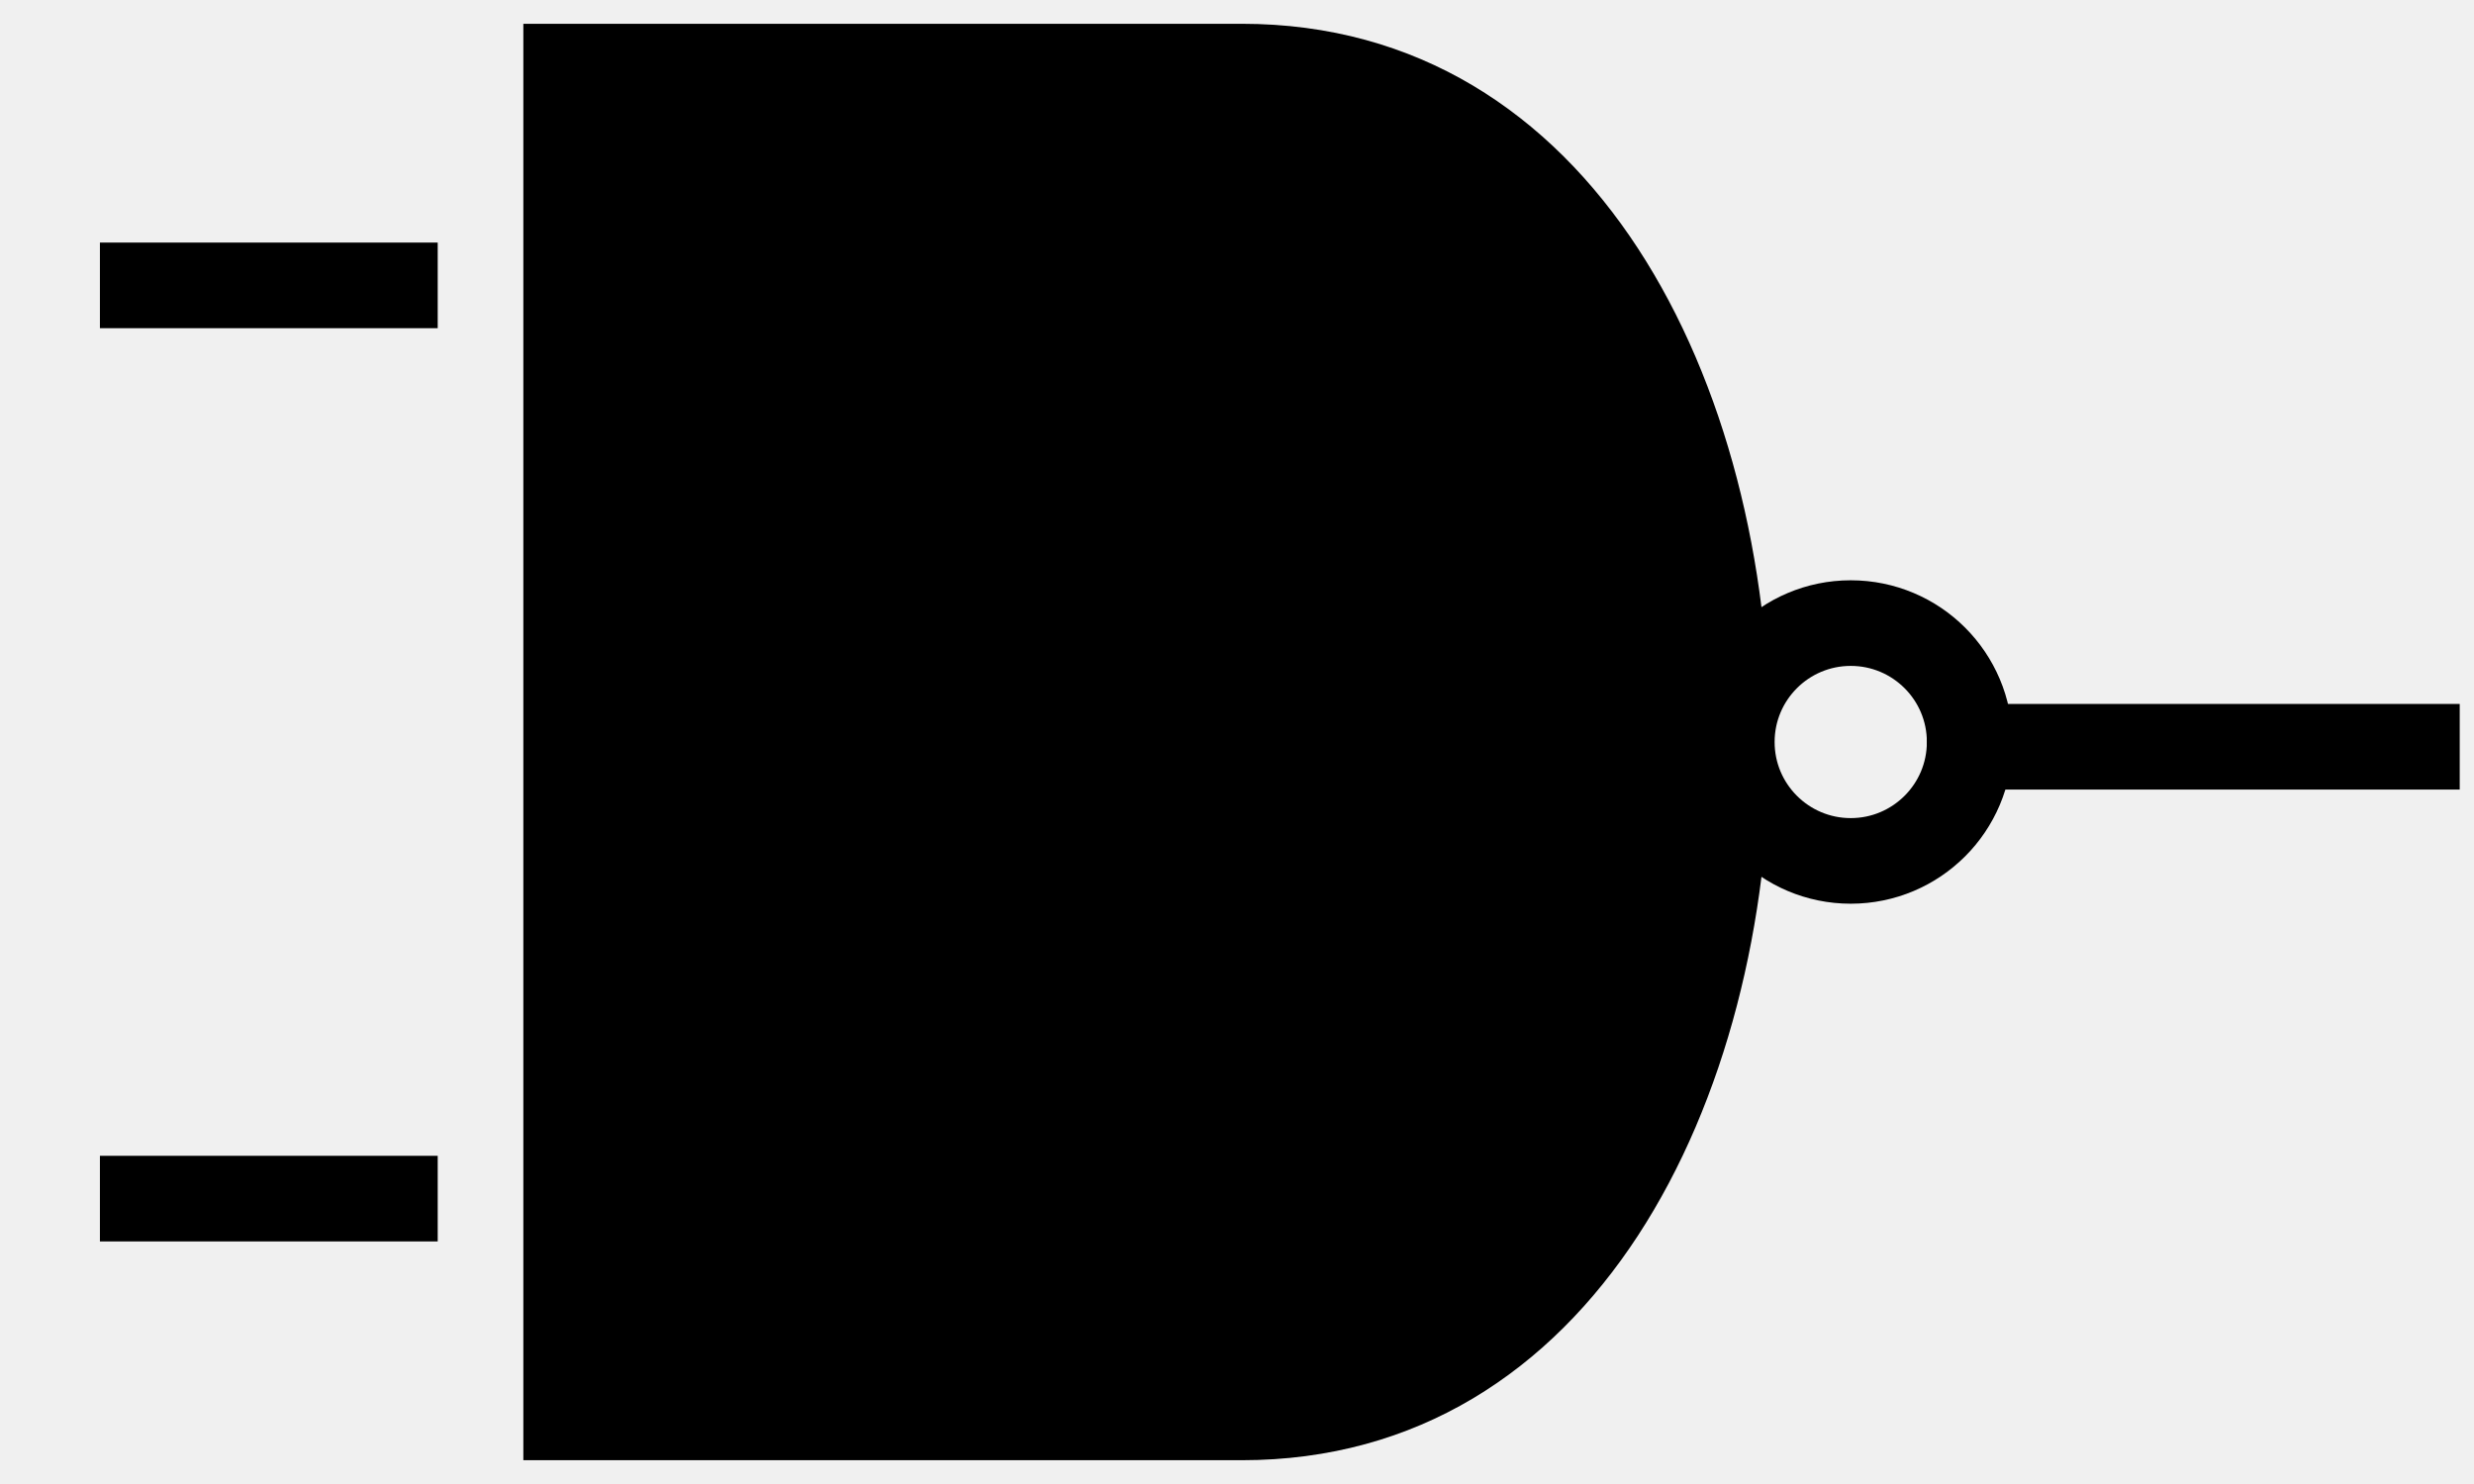
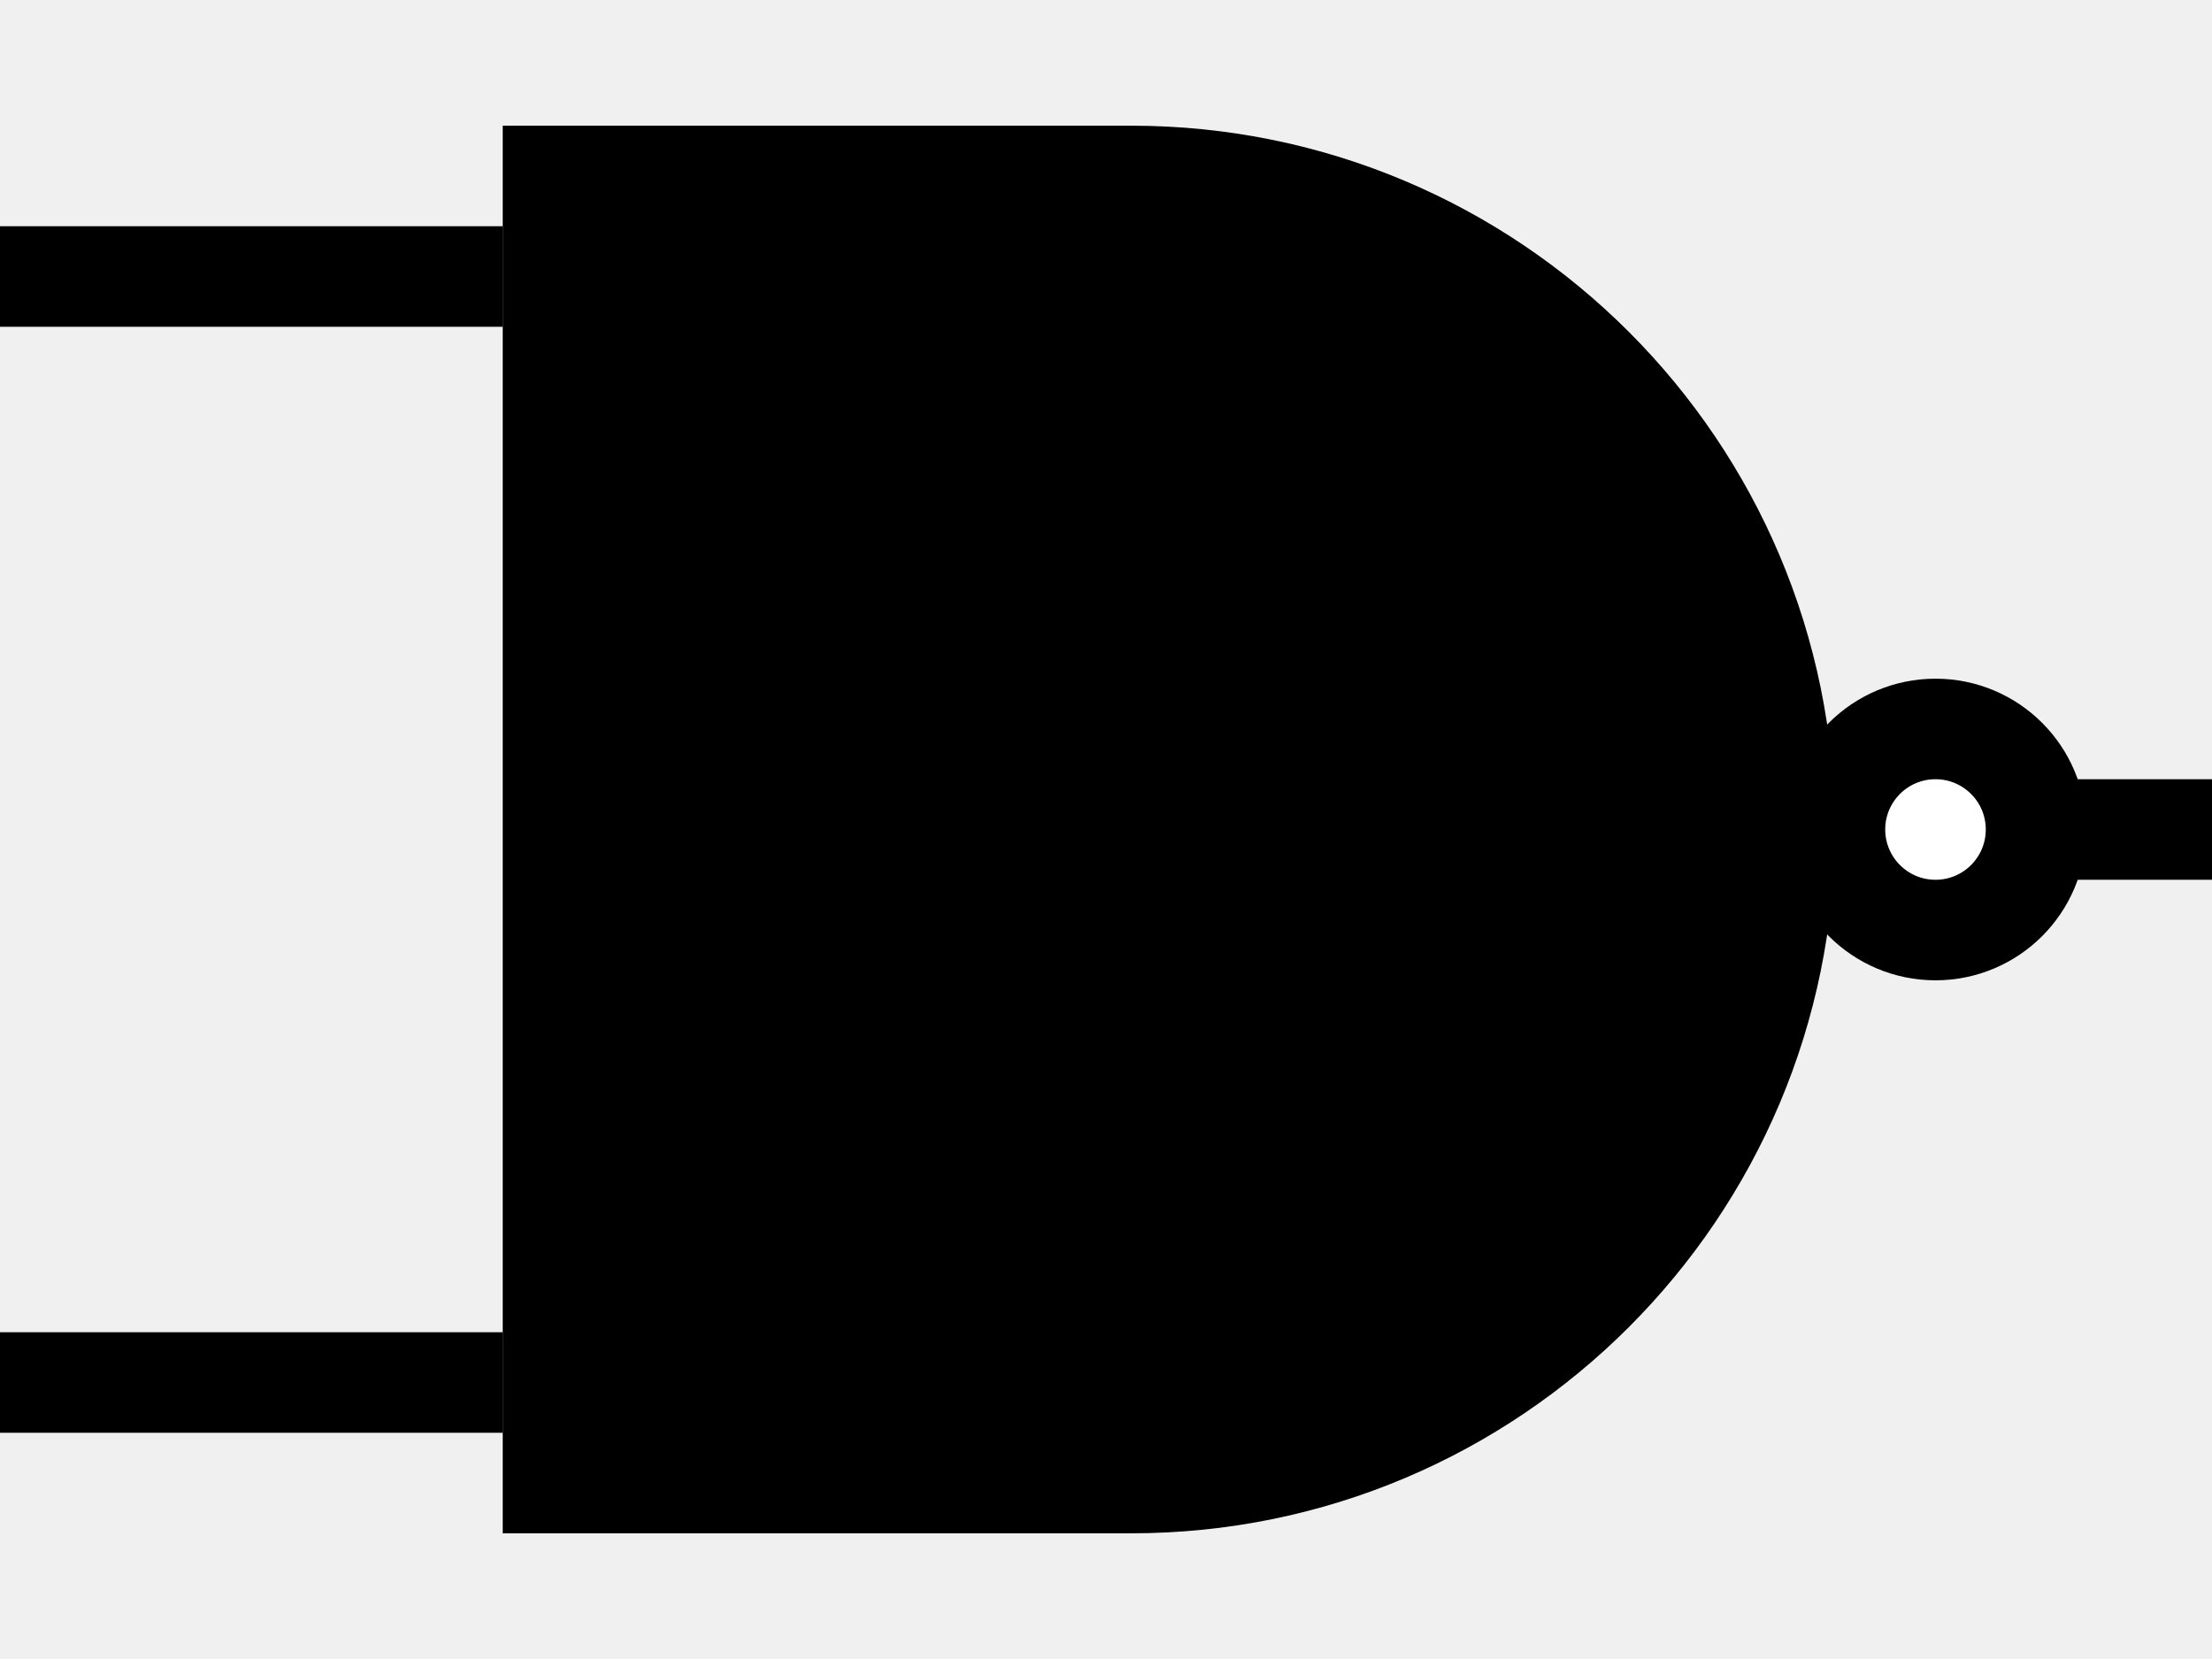
- <svg xmlns="http://www.w3.org/2000/svg" width="100" height="60" viewBox="10 100 490 312">
-   <path fill="#000000" d="M105 105v302h151c148 0 148-302 0-302H105z" />
-   <rect x="16" y="151" width="71" height="18" fill="#000000" />
-   <rect x="16" y="343" width="71" height="18" fill="#000000" />
-   <circle cx="384" cy="256" r="25" fill="transparent" stroke="black" stroke-width="18" />
-   <rect x="400" y="248" width="112" height="18" fill="#000000" />
+ <svg xmlns="http://www.w3.org/2000/svg" viewBox="0 0 88 66">
+   <line x1="0" y1="11" x2="20" y2="11" stroke="black" stroke-width="4" />
+   <line x1="0" y1="55" x2="20" y2="55" stroke="black" stroke-width="4" />
+   <path d="M 20 5 L 45 5 A 28 28 0 0 1 45 61 L 20 61 Z" fill="black" />
+   <circle cx="77" cy="33" r="4" fill="white" stroke="black" stroke-width="4" />
+   <line x1="81" y1="33" x2="88" y2="33" stroke="black" stroke-width="4" />
</svg>
